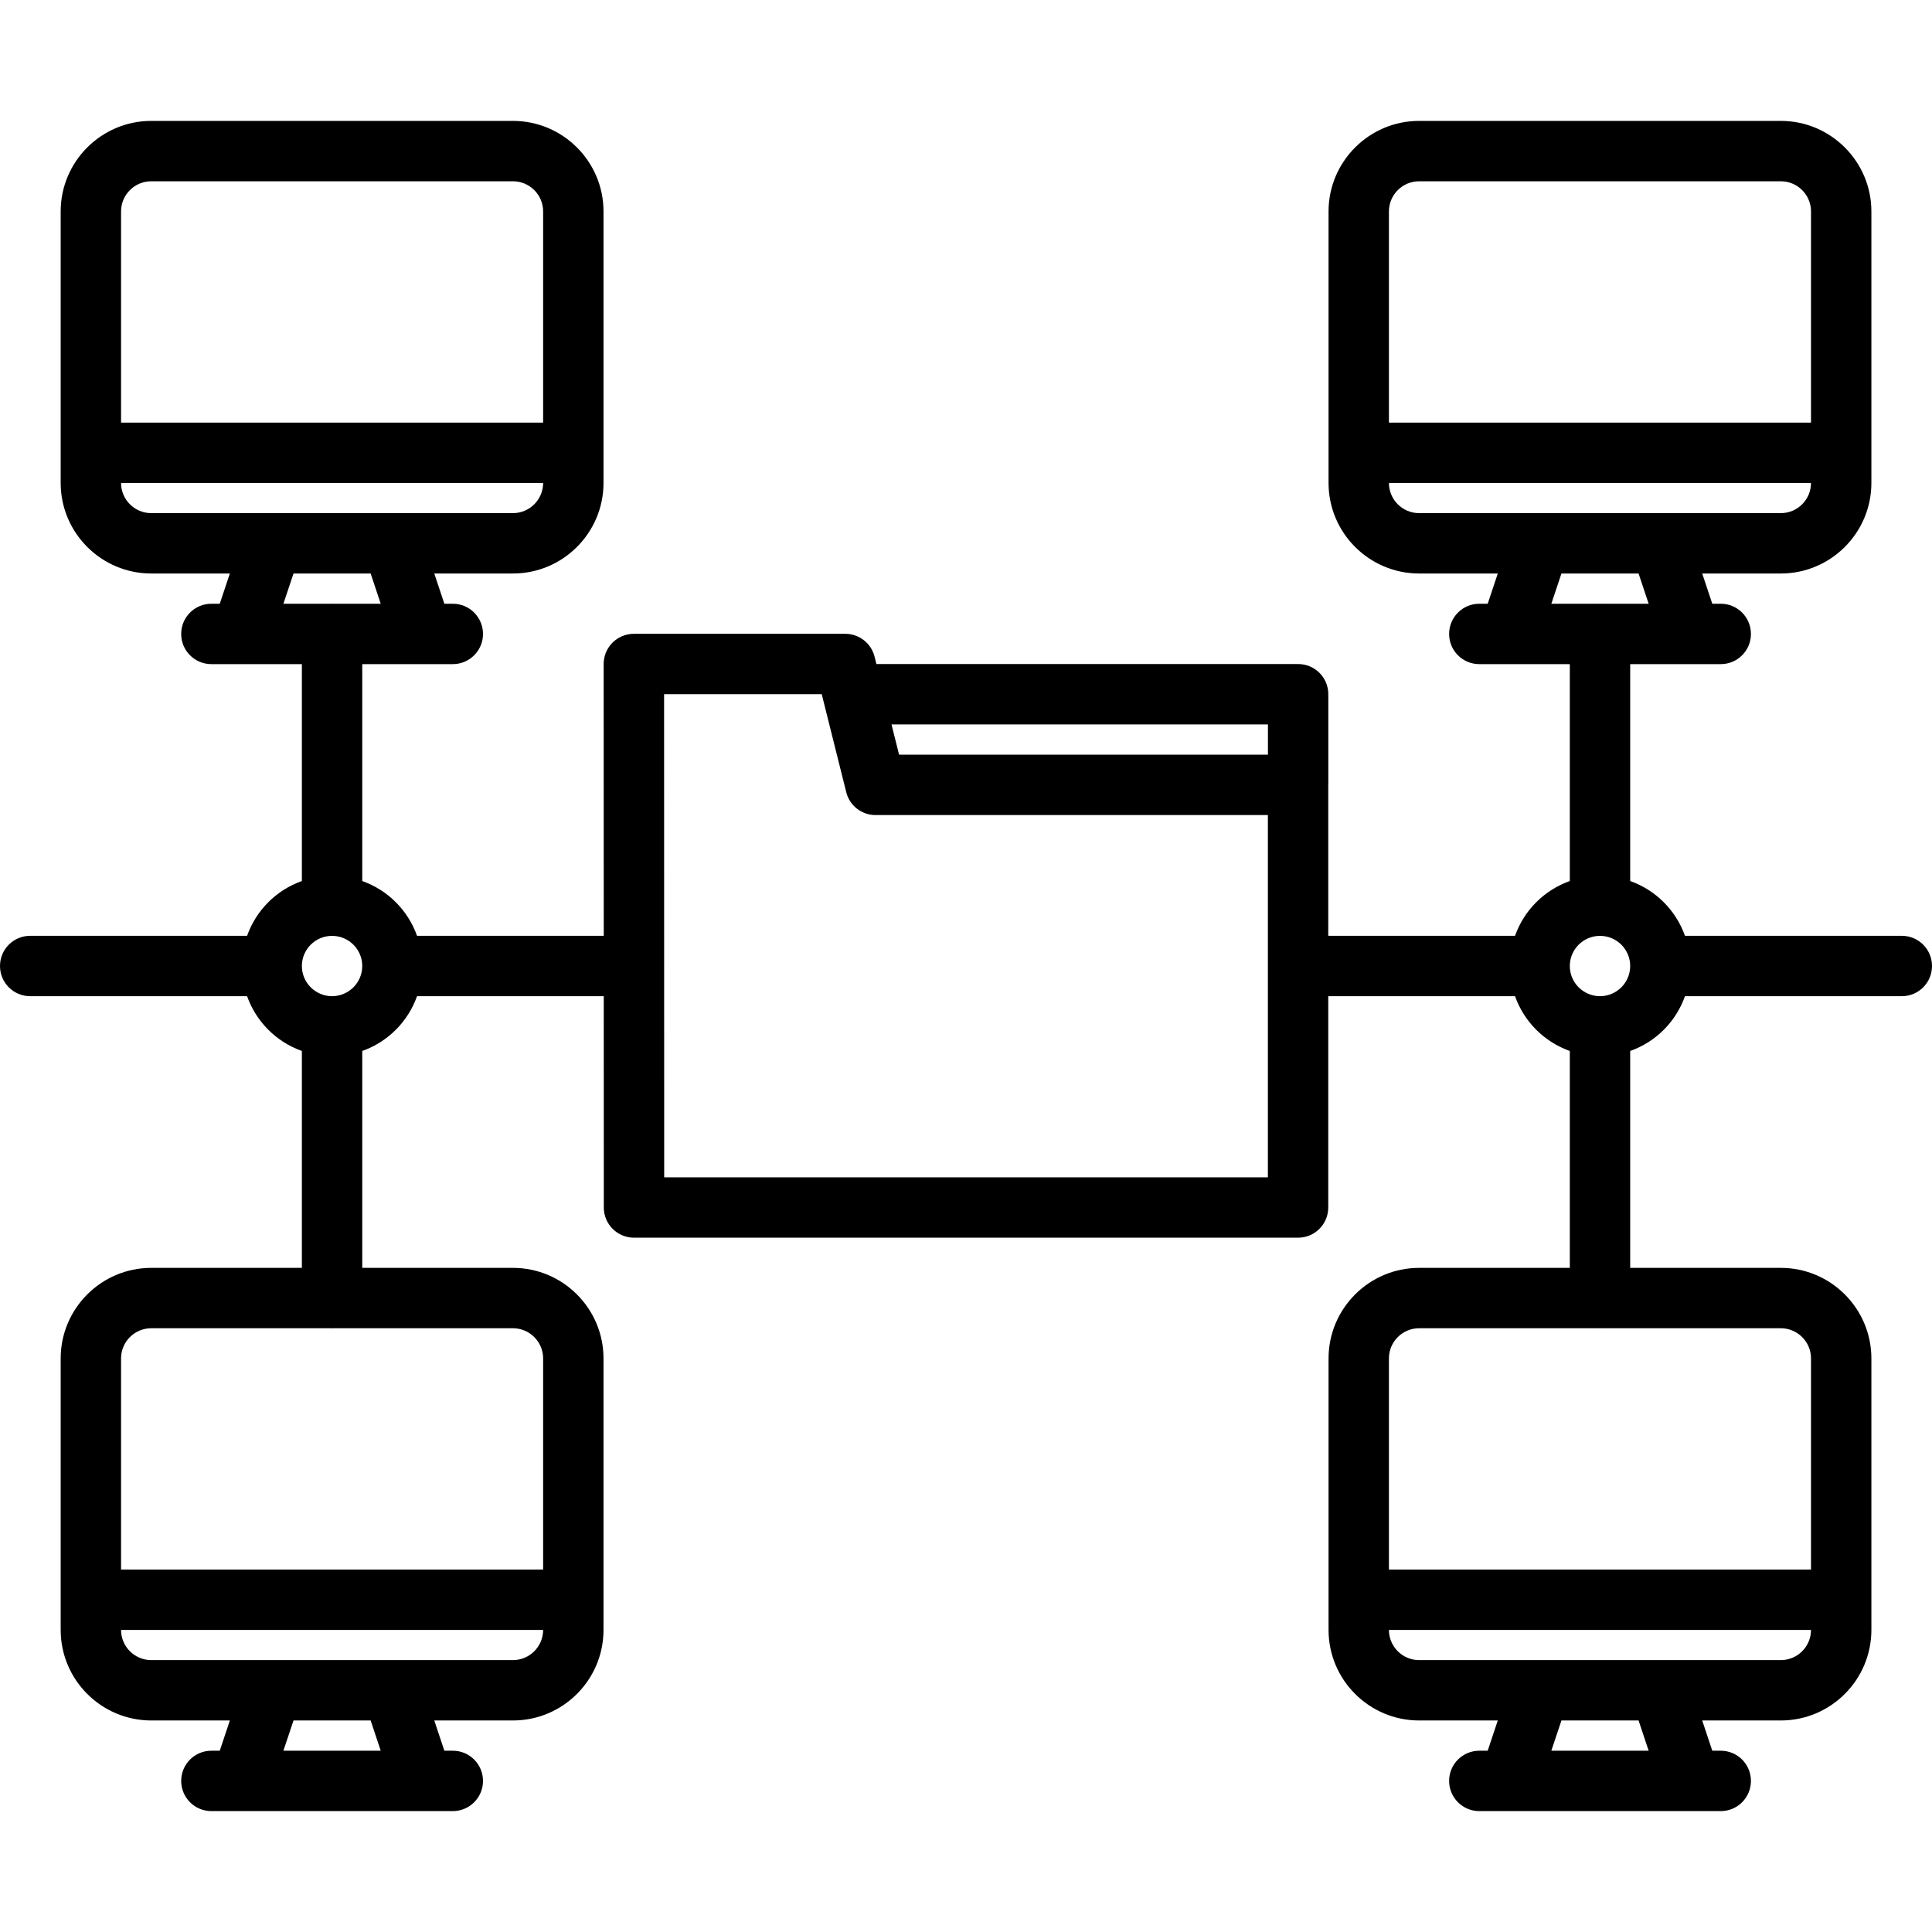
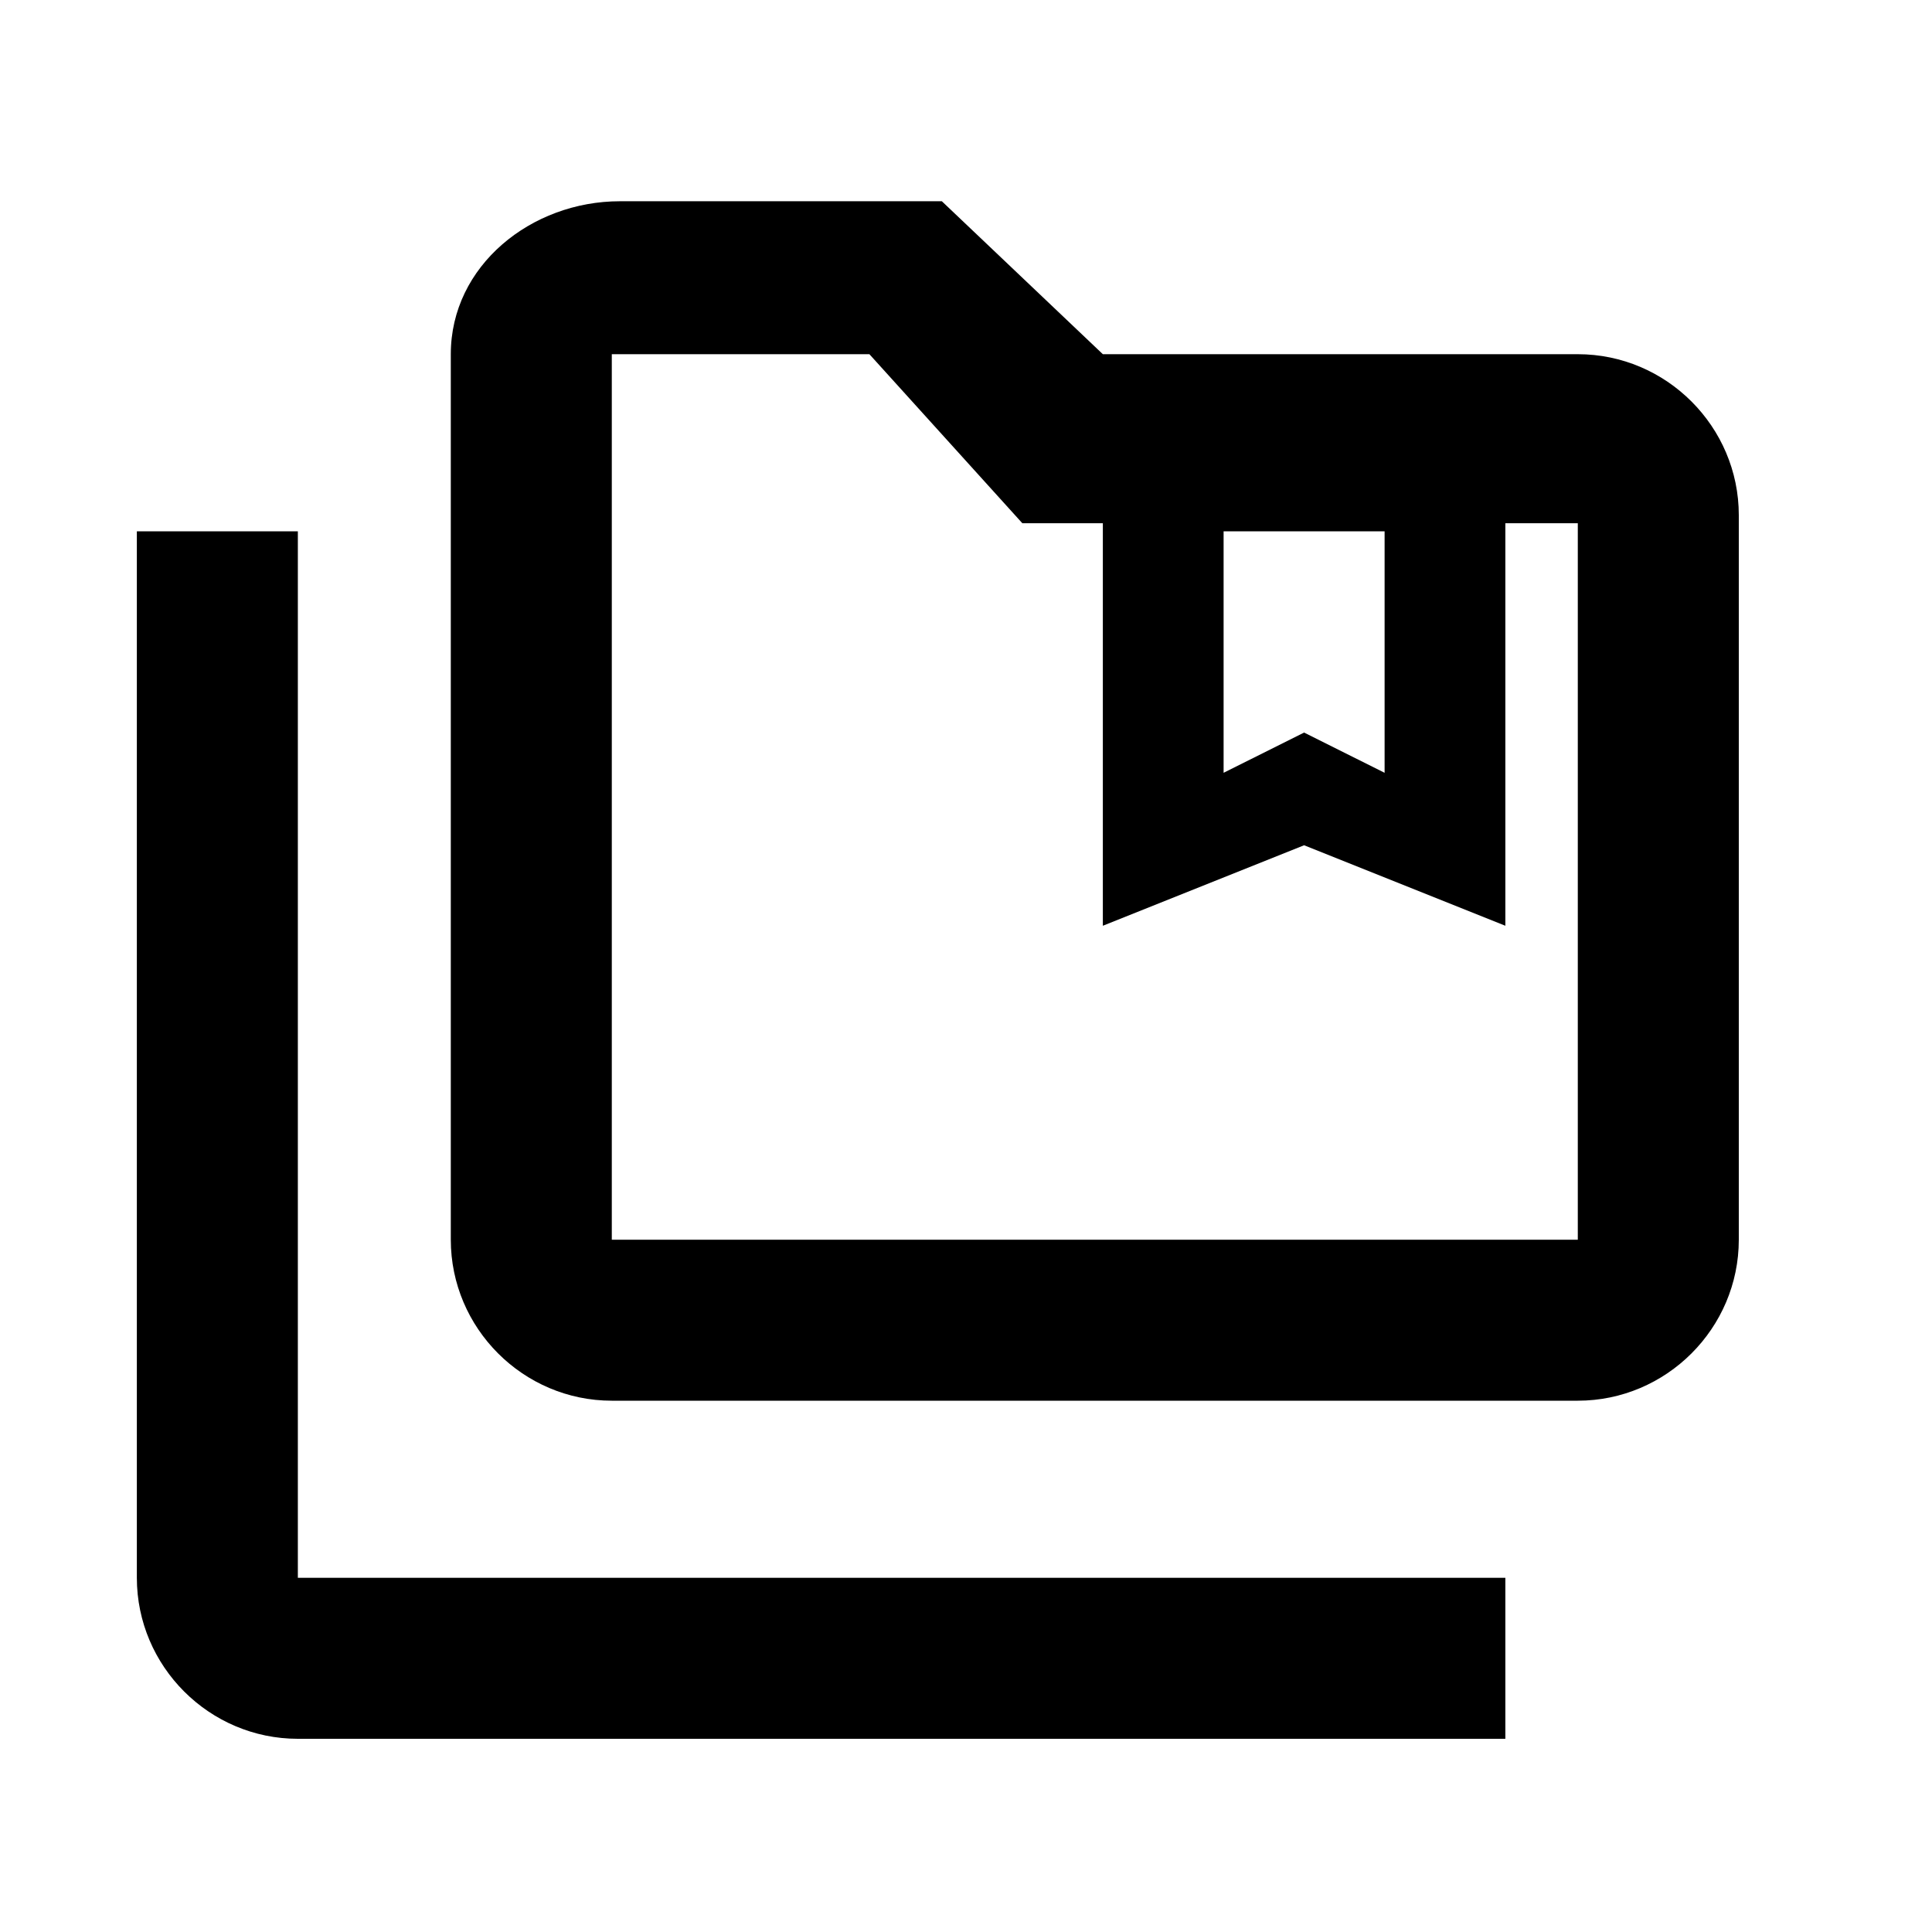
- <svg xmlns="http://www.w3.org/2000/svg" id="icons" enable-background="new 0 0 64 64" height="512" viewBox="0 0 64 64" width="512">
-   <path fill="currentColor" d="m55.817 33h7.183c.553 0 1-.447 1-1s-.447-1-1-1h-7.183c-.302-.848-.968-1.514-1.815-1.815v-7.185h3c.553 0 1-.447 1-1s-.447-1-1-1h-.28l-.334-1.002h2.604c1.654 0 3-1.346 3-3v-8.993c0-1.654-1.346-3-3-3h-11.982c-1.654 0-3 1.346-3 3v8.993c0 1.654 1.346 3 3 3h2.606l-.334 1.002h-.278c-.553 0-1 .447-1 1s.447 1 1 1h2.998v7.185c-.848.302-1.514.968-1.815 1.815h-6.187v-4.99c0-.004.002-.006.002-.01v-3.003c0-.553-.447-1-1-1h-13.97l-.061-.243c-.11-.445-.511-.758-.97-.758h-7.004c-.266 0-.52.105-.707.293-.188.188-.293.442-.293.708l.003 9.003h-6.185c-.302-.848-.968-1.514-1.815-1.815v-7.185h3c.553 0 1-.447 1-1s-.447-1-1-1h-.28l-.334-1.002h2.606c1.654 0 3-1.346 3-3v-8.993c0-1.654-1.346-3-3-3h-11.982c-1.654 0-3 1.346-3 3v8.993c0 1.654 1.346 3 3 3h2.604l-.334 1.002h-.278c-.553 0-1 .447-1 1s.447 1 1 1h2.998v7.185c-.848.301-1.514.967-1.815 1.815h-7.185c-.553 0-1 .447-1 1s.447 1 1 1h7.185c.302.848.968 1.514 1.815 1.815v7.185h-4.99c-1.654 0-3 1.346-3 3v8.993c0 1.654 1.346 3 3 3h2.604l-.334 1.002h-.278c-.553 0-1 .447-1 1s.447 1 1 1h7.998c.553 0 1-.447 1-1s-.447-1-1-1h-.28l-.334-1.002h2.606c1.654 0 3-1.346 3-3v-8.993c0-1.654-1.346-3-3-3h-4.992v-7.185c.848-.302 1.514-.968 1.815-1.815h6.185l.002 7c0 .553.447 1 1 1h21.998c.553 0 1-.447 1-1v-7h6.187c.302.848.968 1.514 1.815 1.815v7.185h-4.992c-1.654 0-3 1.346-3 3v8.993c0 1.654 1.346 3 3 3h2.606l-.334 1.002h-.278c-.553 0-1 .447-1 1s.447 1 1 1h7.998c.553 0 1-.447 1-1s-.447-1-1-1h-.28l-.334-1.002h2.604c1.654 0 3-1.346 3-3v-8.993c0-1.654-1.346-3-3-3h-4.99v-7.185c.848-.301 1.514-.967 1.815-1.815zm-8.807-26.995h11.982c.552 0 1 .448 1 1v6.994h-13.982v-6.994c0-.552.448-1 1-1zm-1 9.994h13.982c-.001.552-.448.999-1 .999h-11.982c-.552 0-.999-.447-1-.999zm5.715 2.999h2.555l.334 1.002h-1.598c-.005 0-.01-.003-.015-.003s-.009.003-.014.003h-1.597zm-46.715-12.993h11.982c.552 0 1 .448 1 1v6.994h-13.982v-6.994c0-.552.448-1 1-1zm-1 9.994h13.982c-.001.552-.448.999-1 .999h-11.982c-.552 0-.999-.447-1-.999zm5.713 2.999h2.555l.334 1.002h-1.598c-.005 0-.01-.003-.015-.003s-.009.003-.014.003h-1.597zm2.889 38.997h-3.224l.335-1.002h2.555zm4.38-3.002h-11.982c-.552 0-.999-.448-1-.999h13.982c-.001.551-.448.999-1 .999zm1-9.993v6.994h-13.982v-6.994c0-.552.448-1 1-1h5.966c.009 0 .016.005.024.005s.016-.005.024-.005h5.968c.552 0 1 .448 1 1zm-6.99-12s-.001-.001-.002-.001-.002.001-.002.001c-.551-.002-.998-.449-.998-1 0-.549.444-.994.992-.998.003 0 .005.001.008.001s.005-.001.008-.001c.548.004.992.449.992.998 0 .551-.447.998-.998 1zm31-9.003v1.003h-12.219l-.251-1.003zm-.002 15.003h-19.998l-.003-16.004h5.222l.812 3.246c.11.445.511.758.97.758h12.997zm12.614 18.995h-3.224l.335-1.002h2.555zm4.378-3.002h-11.982c-.552 0-.999-.448-1-.999h13.982c-.001.551-.448.999-1 .999zm1-9.993v6.994h-13.982v-6.994c0-.552.448-1 1-1h5.968c.009 0 .016.005.024.005s.016-.005.024-.005h5.966c.552 0 1 .448 1 1zm-6.998-13.998c.003 0 .005.001.008.001s.005-.001.008-.001c.548.004.992.449.992.998 0 .551-.447.998-.998 1 0 0-.001-.001-.002-.001s-.002.001-.002.001c-.551-.002-.998-.449-.998-1 0-.549.444-.994.992-.998z" />
+ <svg xmlns="http://www.w3.org/2000/svg" xmlns:xlink="http://www.w3.org/1999/xlink" version="1.1" id="Layer_1" x="0px" y="0px" viewBox="0 0 24 24" style="enable-background:new 0 0 24 24;" xml:space="preserve">
+   <style type="text/css">
+ 	.st0{fill:none;}
+ 	.st1{clip-path:url(#SVGID_2_);}
+ 	.st2{clip-path:url(#SVGID_4_);}
+ </style>
+   <path class="st0" d="M0,0h24v24H0V0z" fill="transparent" />
+   <g>
+     <defs>
+       <path id="SVGID_1_" d="M-558.4-360.9h-16v-12h5.2l1.4,1.4l0.6,0.6h8.8V-360.9z M-558.4-372.9h-8l-2-2h-6c-1.1,0-2,0.9-2,2v12    c0,1.1,0.9,2,2,2h16c1.1,0,2-0.9,2-2v-10C-556.4-372-557.3-372.9-558.4-372.9z M-578.4-370.9h-2v5v9c0,1.1,0.9,2,2,2h18v-2h-18    V-370.9z" />
+     </defs>
+     <clipPath id="SVGID_2_">
+       <use xlink:href="#SVGID_1_" style="overflow:visible;" />
+     </clipPath>
+     <g class="st1">
+       <defs>
+         <rect id="SVGID_3_" x="-708.4" y="-499.9" width="1440" height="1024" />
+       </defs>
+       <clipPath id="SVGID_4_">
+         <use xlink:href="#SVGID_3_" style="overflow:visible;" />
+       </clipPath>
+     </g>
+   </g>
+   <g>
+     <path d="M19.6,4.4h-5.9l-2-1.9h-4c-1.1,0-2.1,0.8-2.1,1.9l0,11c0,1.1,0.9,2,2,2h12c1.1,0,2-0.9,2-2v-9C21.6,5.3,20.7,4.4,19.6,4.4z    M15.2,6.6h2v3l-1-0.5l-1,0.5V6.6z M19.6,15.4h-12v-11h3.2l1.9,2.1h1v5l2.5-1l2.5,1v-5h0.9V15.4z" />
+     <path d="M3.7,6.6h-2v4h0l0,9c0,1.1,0.9,2,2,2h15v-2h-15V6.6z" />
+   </g>
</svg>
